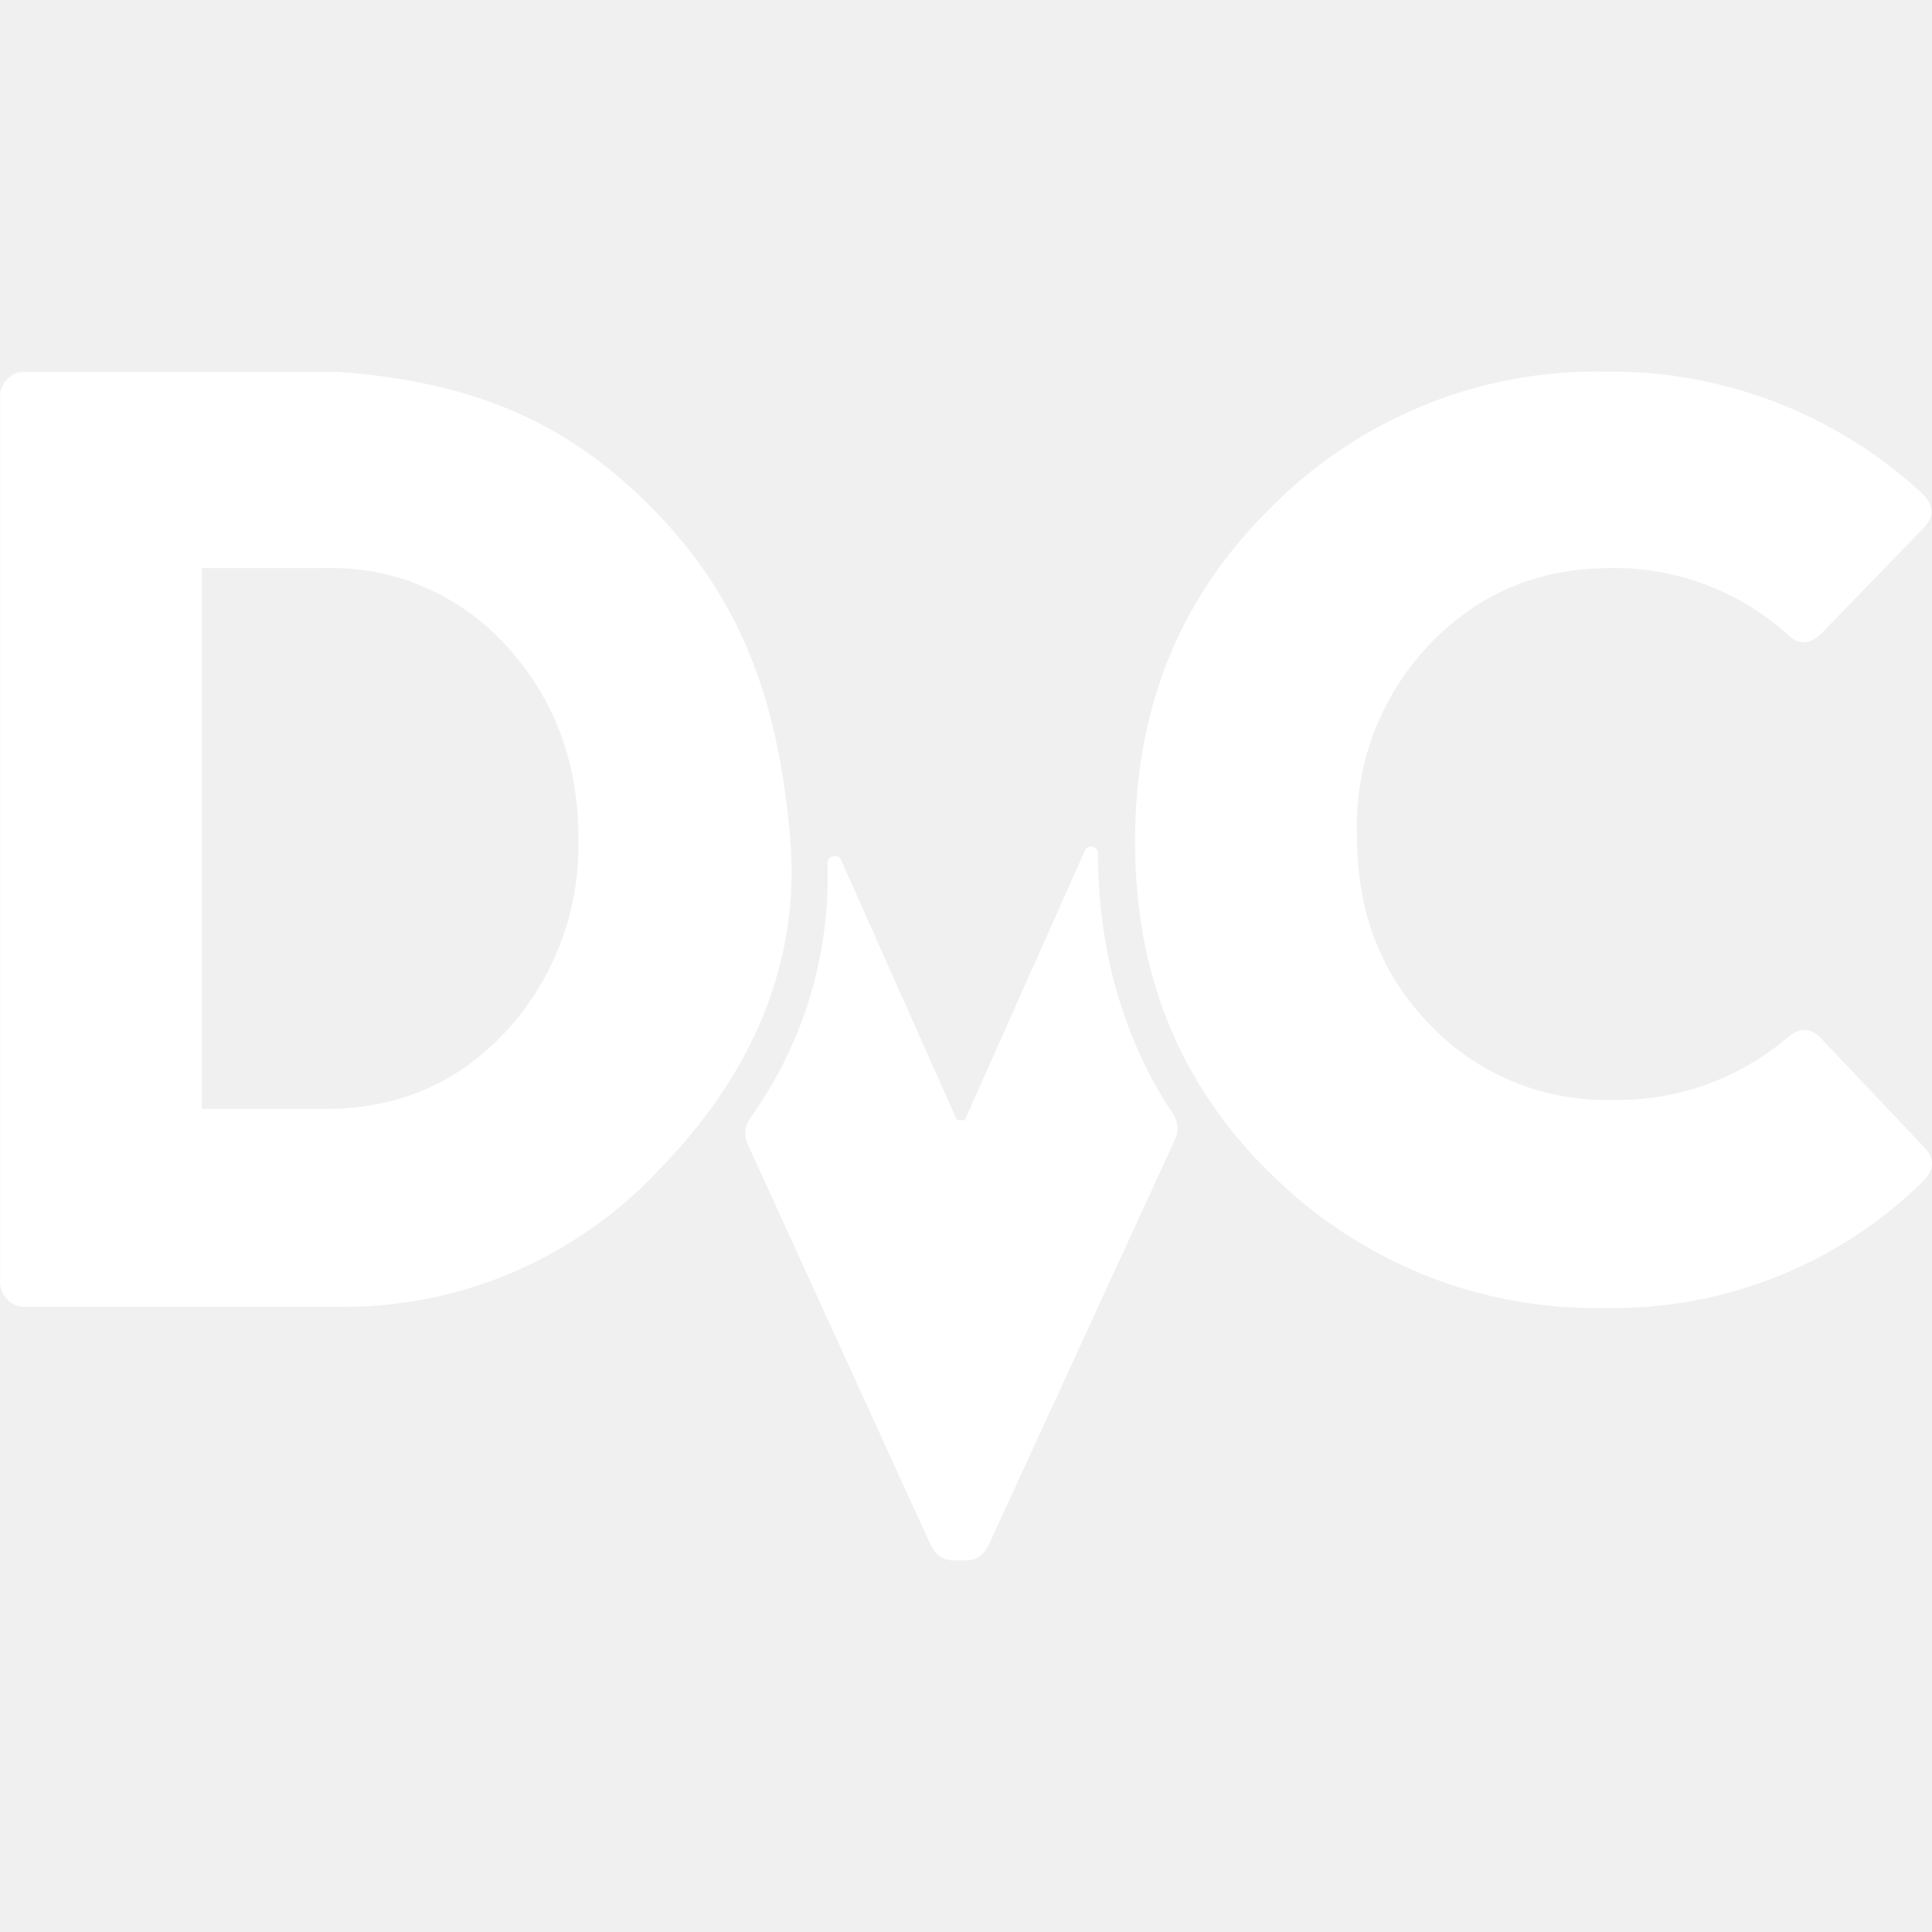
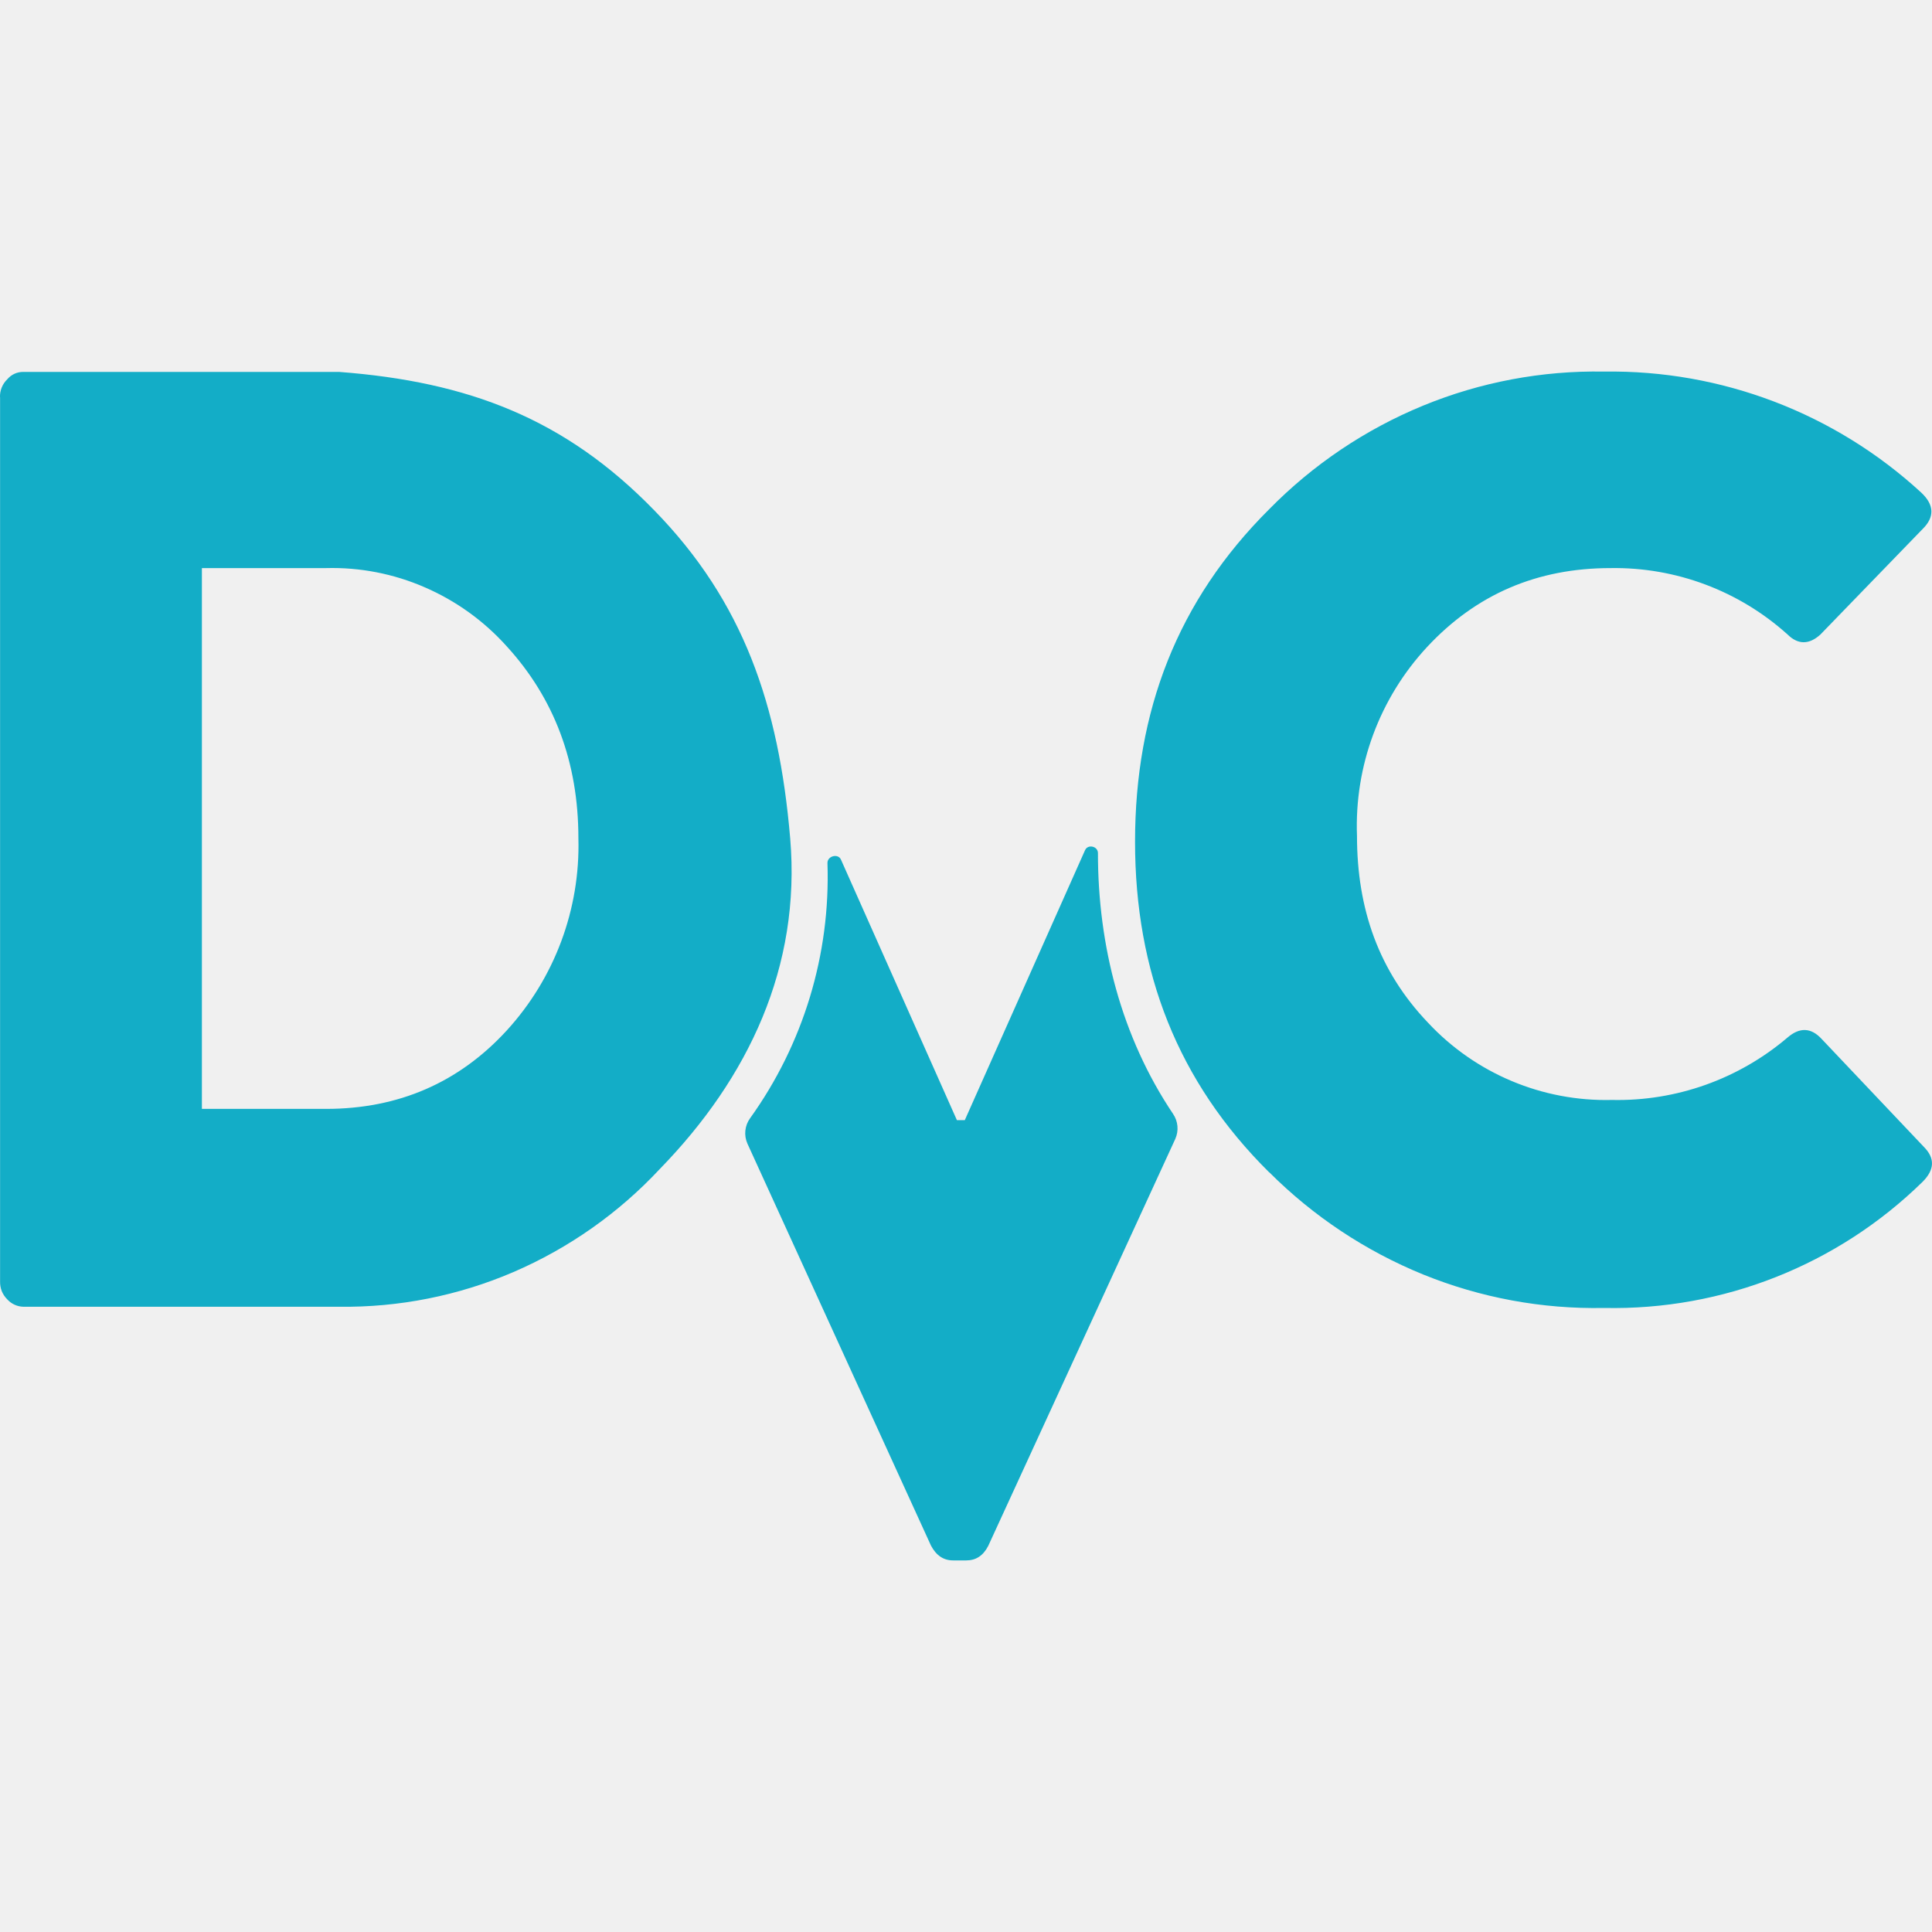
- <svg xmlns="http://www.w3.org/2000/svg" fill="#fff" role="img" viewBox="0 0 24 24">
+ <svg xmlns="http://www.w3.org/2000/svg" fill="#13ADC7" role="img" viewBox="0 0 24 24">
  <path d="M0 4.935a.295.295 0 0 1 .09-.223.256.256 0 0 1 .201-.092h3.921c1.608.122 2.808.582 3.912 1.716 1.11 1.135 1.551 2.422 1.692 4.078.135 1.594-.516 2.974-1.62 4.108a5.42 5.42 0 0 1-1.818 1.28 5.316 5.316 0 0 1-2.166.431H.292a.28.28 0 0 1-.202-.092.315.315 0 0 1-.069-.104.322.322 0 0 1-.02-.123V4.935Zm2.508 8.84H4.05c.9 0 1.65-.326 2.244-.973a3.403 3.403 0 0 0 .891-2.39c0-.942-.3-1.737-.89-2.383a2.935 2.935 0 0 0-1.02-.734 2.88 2.88 0 0 0-1.225-.238H2.508zm12.064.062a.32.32 0 0 1 .028.311l-2.324 5.056c-.063.122-.153.18-.273.18h-.162c-.12 0-.21-.06-.276-.184l-2.28-4.993a.317.317 0 0 1 .033-.316 5.136 5.136 0 0 0 .961-3.17c-.002-.088.133-.123.168-.042l1.44 3.236h.098l1.494-3.354c.035-.078.16-.049.16.036 0 1.147.29 2.282.933 3.24zm1.196.728c-1.14-1.128-1.668-2.496-1.668-4.108 0-1.622.525-2.996 1.668-4.133a5.74 5.74 0 0 1 1.91-1.285 5.65 5.65 0 0 1 2.248-.423 5.692 5.692 0 0 1 3.94 1.503c.164.153.167.306.017.453l-1.269 1.31c-.14.128-.279.128-.408 0a3.21 3.21 0 0 0-2.199-.825c-.912 0-1.67.325-2.28.981a3.267 3.267 0 0 0-.87 2.345c0 .908.27 1.68.882 2.321a3.023 3.023 0 0 0 2.286.96 3.255 3.255 0 0 0 2.181-.776c.15-.129.291-.123.42.015l1.272 1.343c.141.141.135.285-.015.435a5.49 5.49 0 0 1-3.957 1.567 5.675 5.675 0 0 1-2.245-.415 5.795 5.795 0 0 1-1.913-1.27z" />
</svg>
